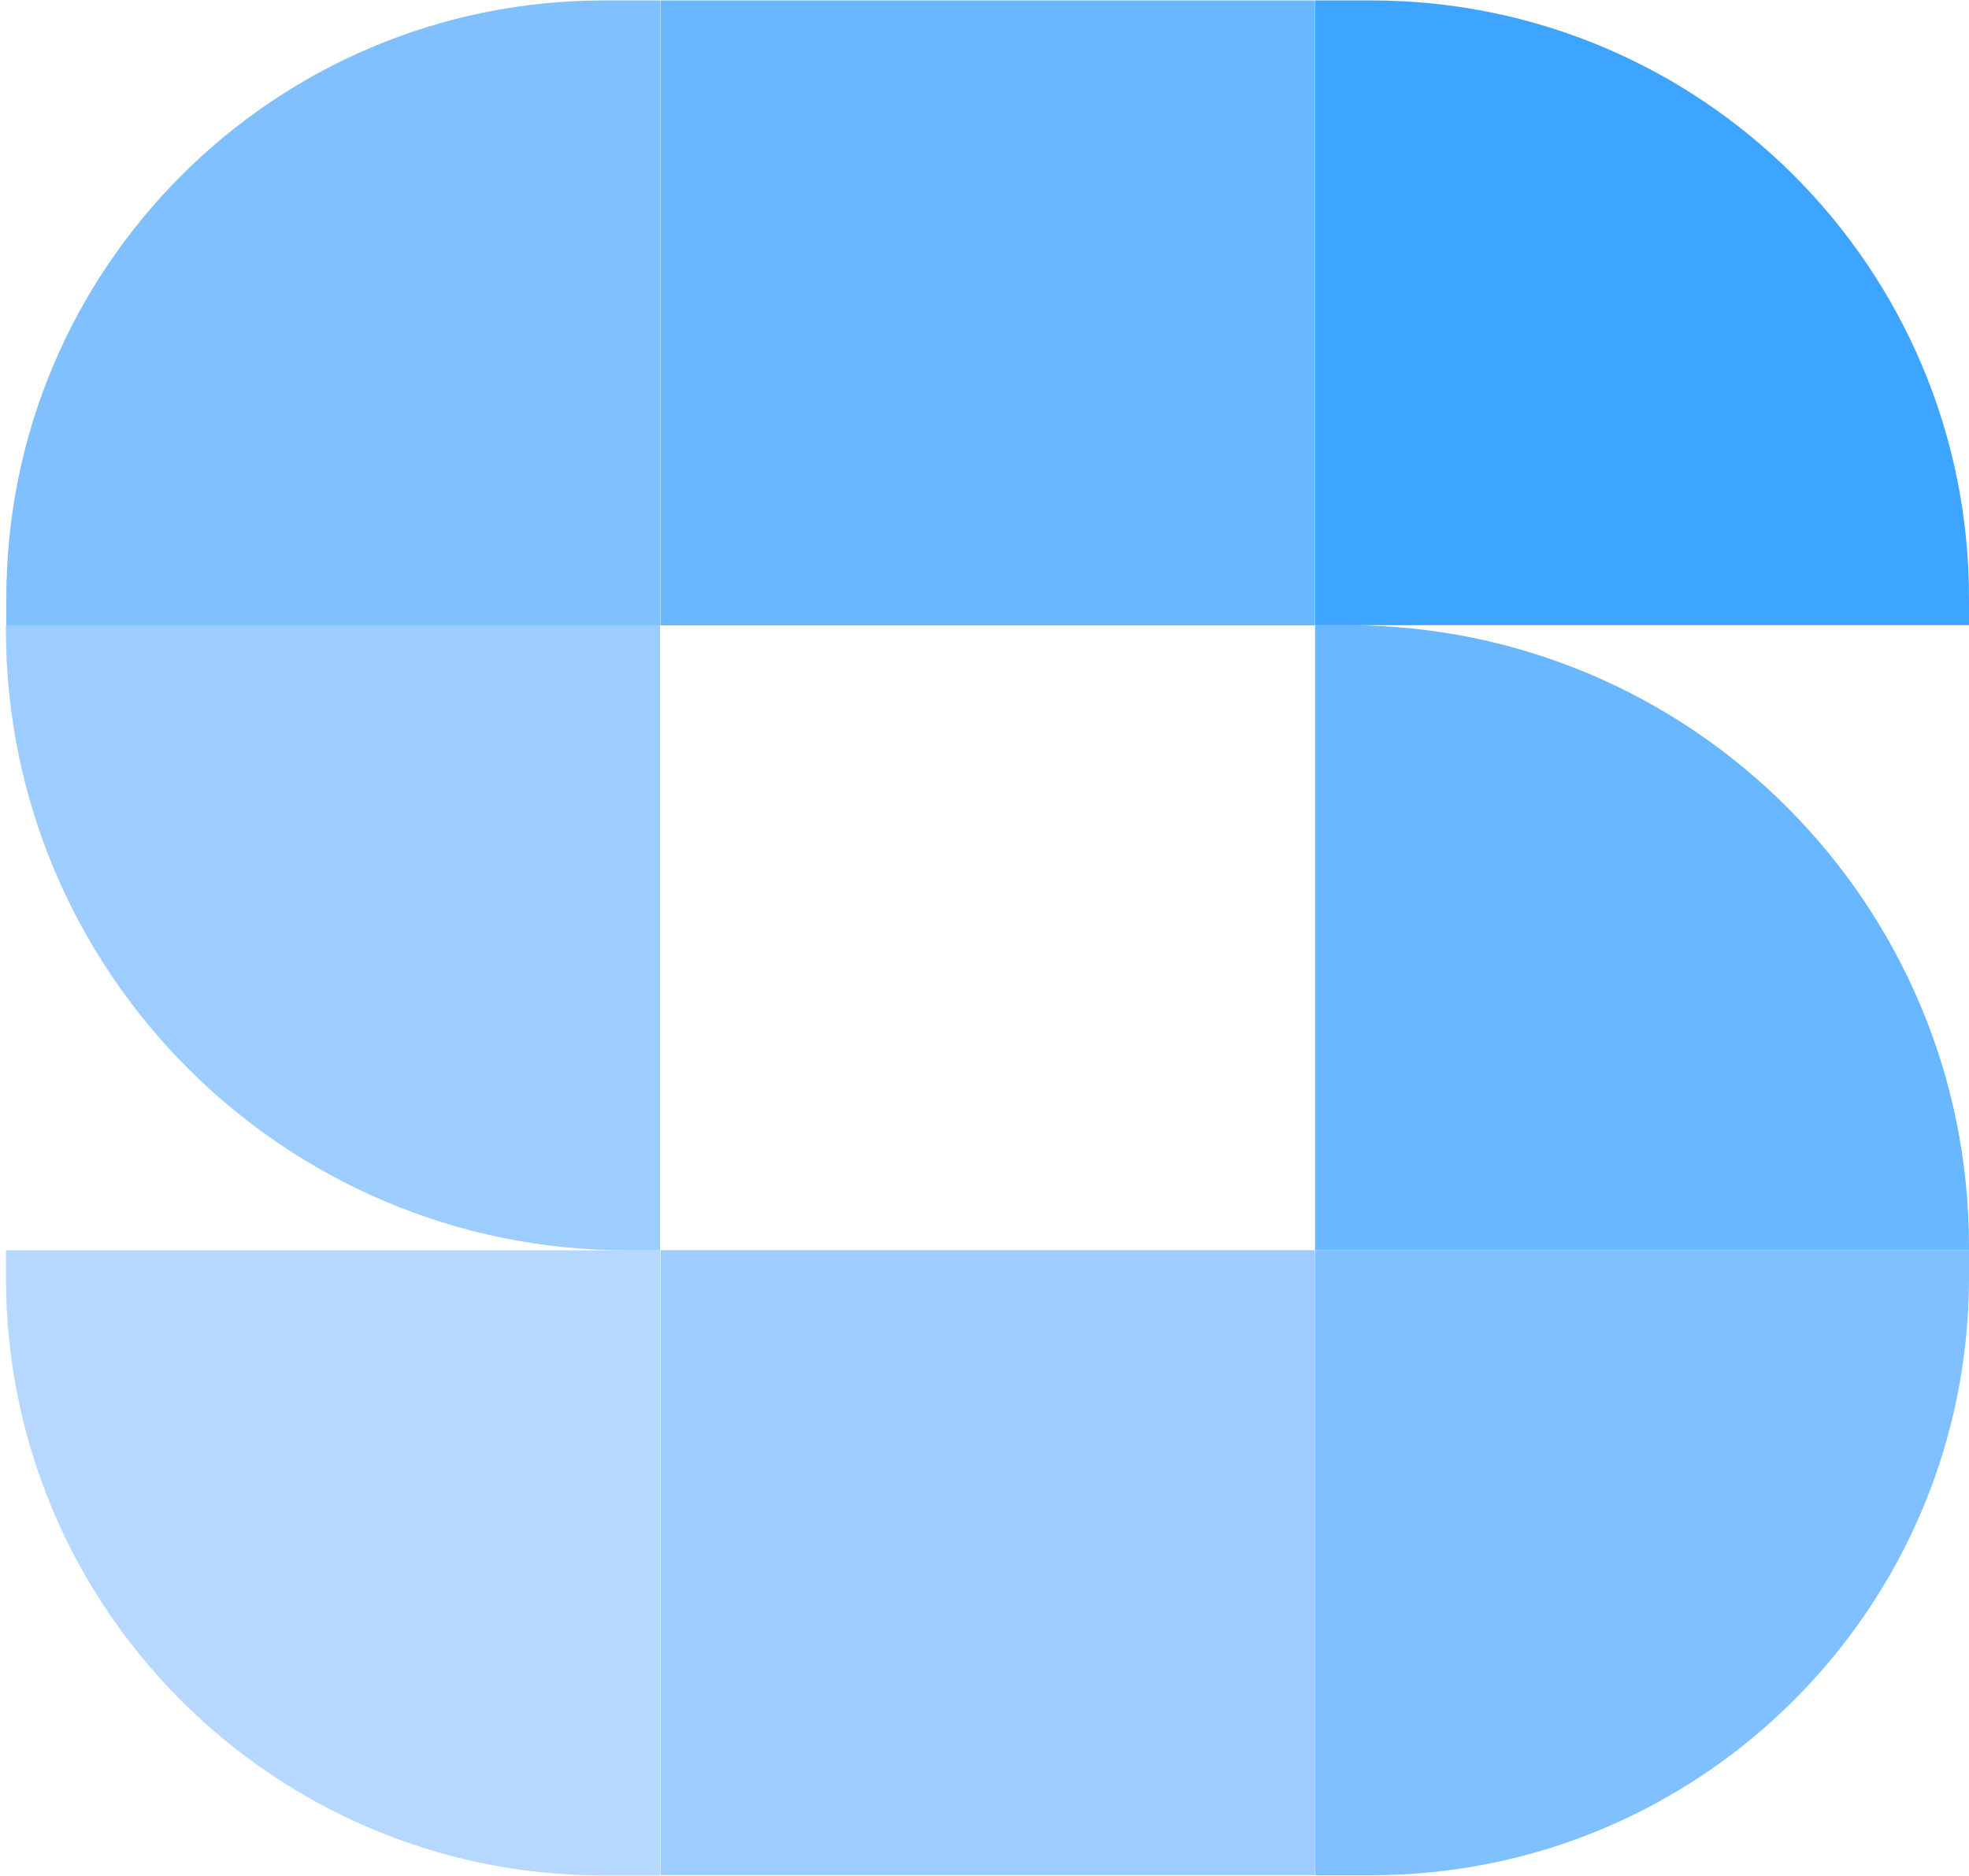
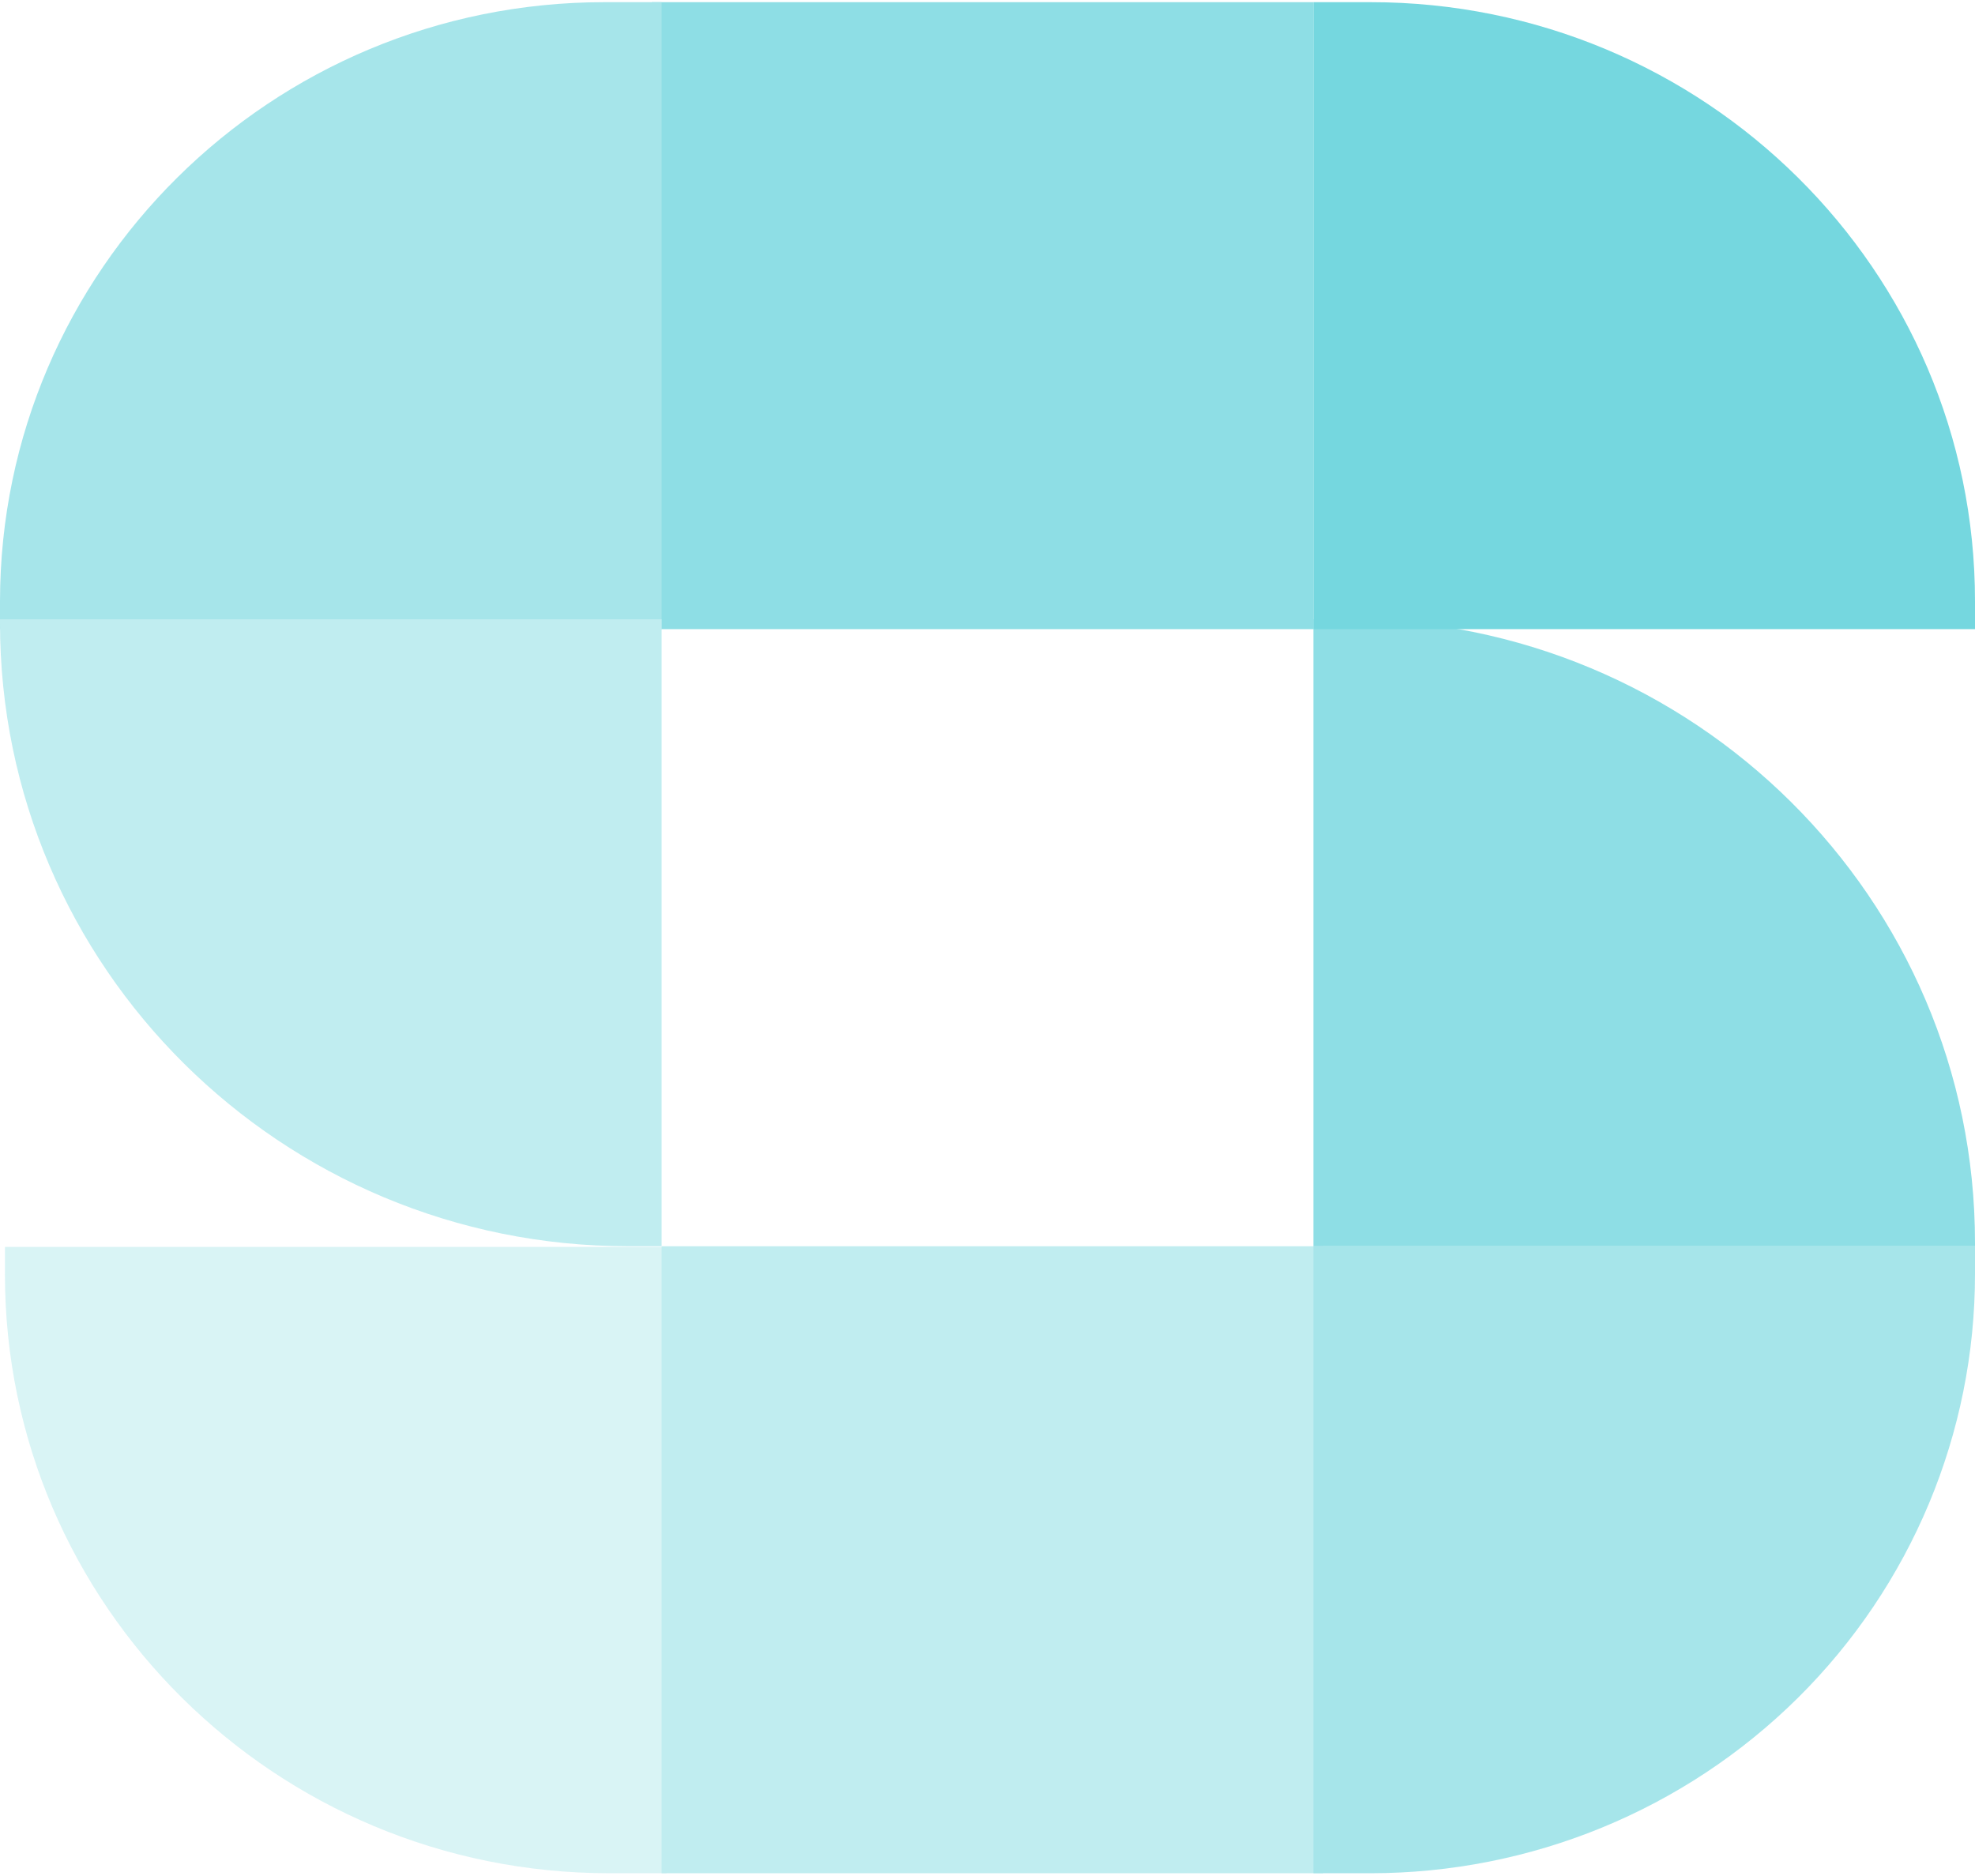
- <svg xmlns="http://www.w3.org/2000/svg" width="274px" height="261px" viewBox="0 0 274 261" version="1.1">
-   <g id="Page-1" stroke="none" stroke-width="1" fill="none" fill-rule="evenodd" opacity="0.76">
-     <g id="Branding" transform="translate(-1810, -643)" fill-rule="nonzero">
-       <g id="Icon" transform="translate(1595.86, 0)">
-         <g transform="translate(214.96, 643)">
-           <rect id="Rectangle" fill="#38A0FF" x="91.09" y="0.06" width="91.05" height="86.96" />
-           <path d="M83.18,0.06 L91.06,0.06 L91.06,87.06 L0.06,87.06 L0.06,83.27 C0.038,37.34 37.25,0.088 83.18,0.06 L83.18,0.06 Z" id="Path" fill="#5AACFF" />
-           <path d="M0.04,87 L91.04,87 L91.04,174 L86.47,174 C38.714,174 1.13686838e-13,135.286 1.13686838e-13,87.53 L1.13686838e-13,87 L0.04,87 Z" id="Path" fill="#7EBCFF" />
-           <path d="M0.04,174 L91.04,174 L91.04,261 L83.18,261 C37.246,261 0.01,223.764 0.01,177.83 L0.01,174 L0.04,174 Z" id="Path" fill="#9FCCFF" />
-           <rect id="Rectangle" fill="#7EBCFF" x="91.09" y="173.98" width="91.05" height="86.96" />
-           <path d="M182.18,174 L273.18,174 L273.18,177.79 C273.18,223.724 235.944,260.96 190.01,260.96 L182.18,260.96 L182.18,174 Z" id="Path" fill="#5AACFF" />
-           <path d="M182.18,87 L186.75,87 C234.498,87.022 273.191,125.742 273.18,173.49 L273.18,174 L182.18,174 L182.18,87 Z" id="Path" fill="#38A0FF" />
-           <path d="M182.18,0.06 L190.06,0.06 C235.974,0.088 273.18,37.316 273.18,83.23 L273.18,87 L182.18,87 L182.18,0 L182.18,0.06 Z" id="Path" fill="#0089FF" />
-         </g>
-       </g>
+ <svg xmlns="http://www.w3.org/2000/svg" width="400px" height="380px" viewBox="0 0 400 380" version="1.1">
+   <g id="icon" stroke="none" stroke-width="1" fill="none" fill-rule="evenodd" opacity="0.76">
+     <g id="Icon" fill-rule="nonzero">
+       <rect id="Rectangle" fill="#6AD4DD" x="132" y="0.439" width="134" height="127" />
+       <path d="M122.411,0.439 L134,0.439 L134,127.439 L0,127.439 L0,121.762 C0.079,54.745 54.857,0.455 122.411,0.439 L122.411,0.439 Z" id="Path" fill="#8ADDE4" />
+       <path d="M0,125.439 L134,125.439 L134,252.439 L127.277,252.439 C56.984,252.439 0,195.897 0,126.149 L0,125.439 L0,125.439 Z" id="Path" fill="#ACE7EB" />
+       <path d="M1,252.581 L135,252.581 L135,379.439 L123.414,379.439 C55.807,379.439 1,325.118 1,258.11 L1,252.439 L1,252.581 Z" id="Path" fill="#CDF0F2" />
+       <rect id="Rectangle" fill="#ACE7EB" x="134" y="252.439" width="134" height="127" />
+       <path d="M266,252.439 L400,252.439 L400,258.11 C400,290.289 387.103,321.149 364.146,343.903 C341.189,366.656 310.052,379.439 277.586,379.439 L266,379.439 L266,252.439 L266,252.439 Z" id="Path" fill="#8ADDE4" />
+       <path d="M266,125.439 L272.723,125.439 C343.016,125.439 400,181.981 400,251.73 L400,252.439 L266,252.439 L266,125.439 Z" id="Path" fill="#6AD4DD" />
+       <path d="M266,0.439 L277.586,0.439 C345.193,0.439 400,54.76 400,121.768 L400,127.439 L266,127.439 L266,0.439 Z" id="Path" fill="#49CBD5" />
    </g>
  </g>
</svg>
